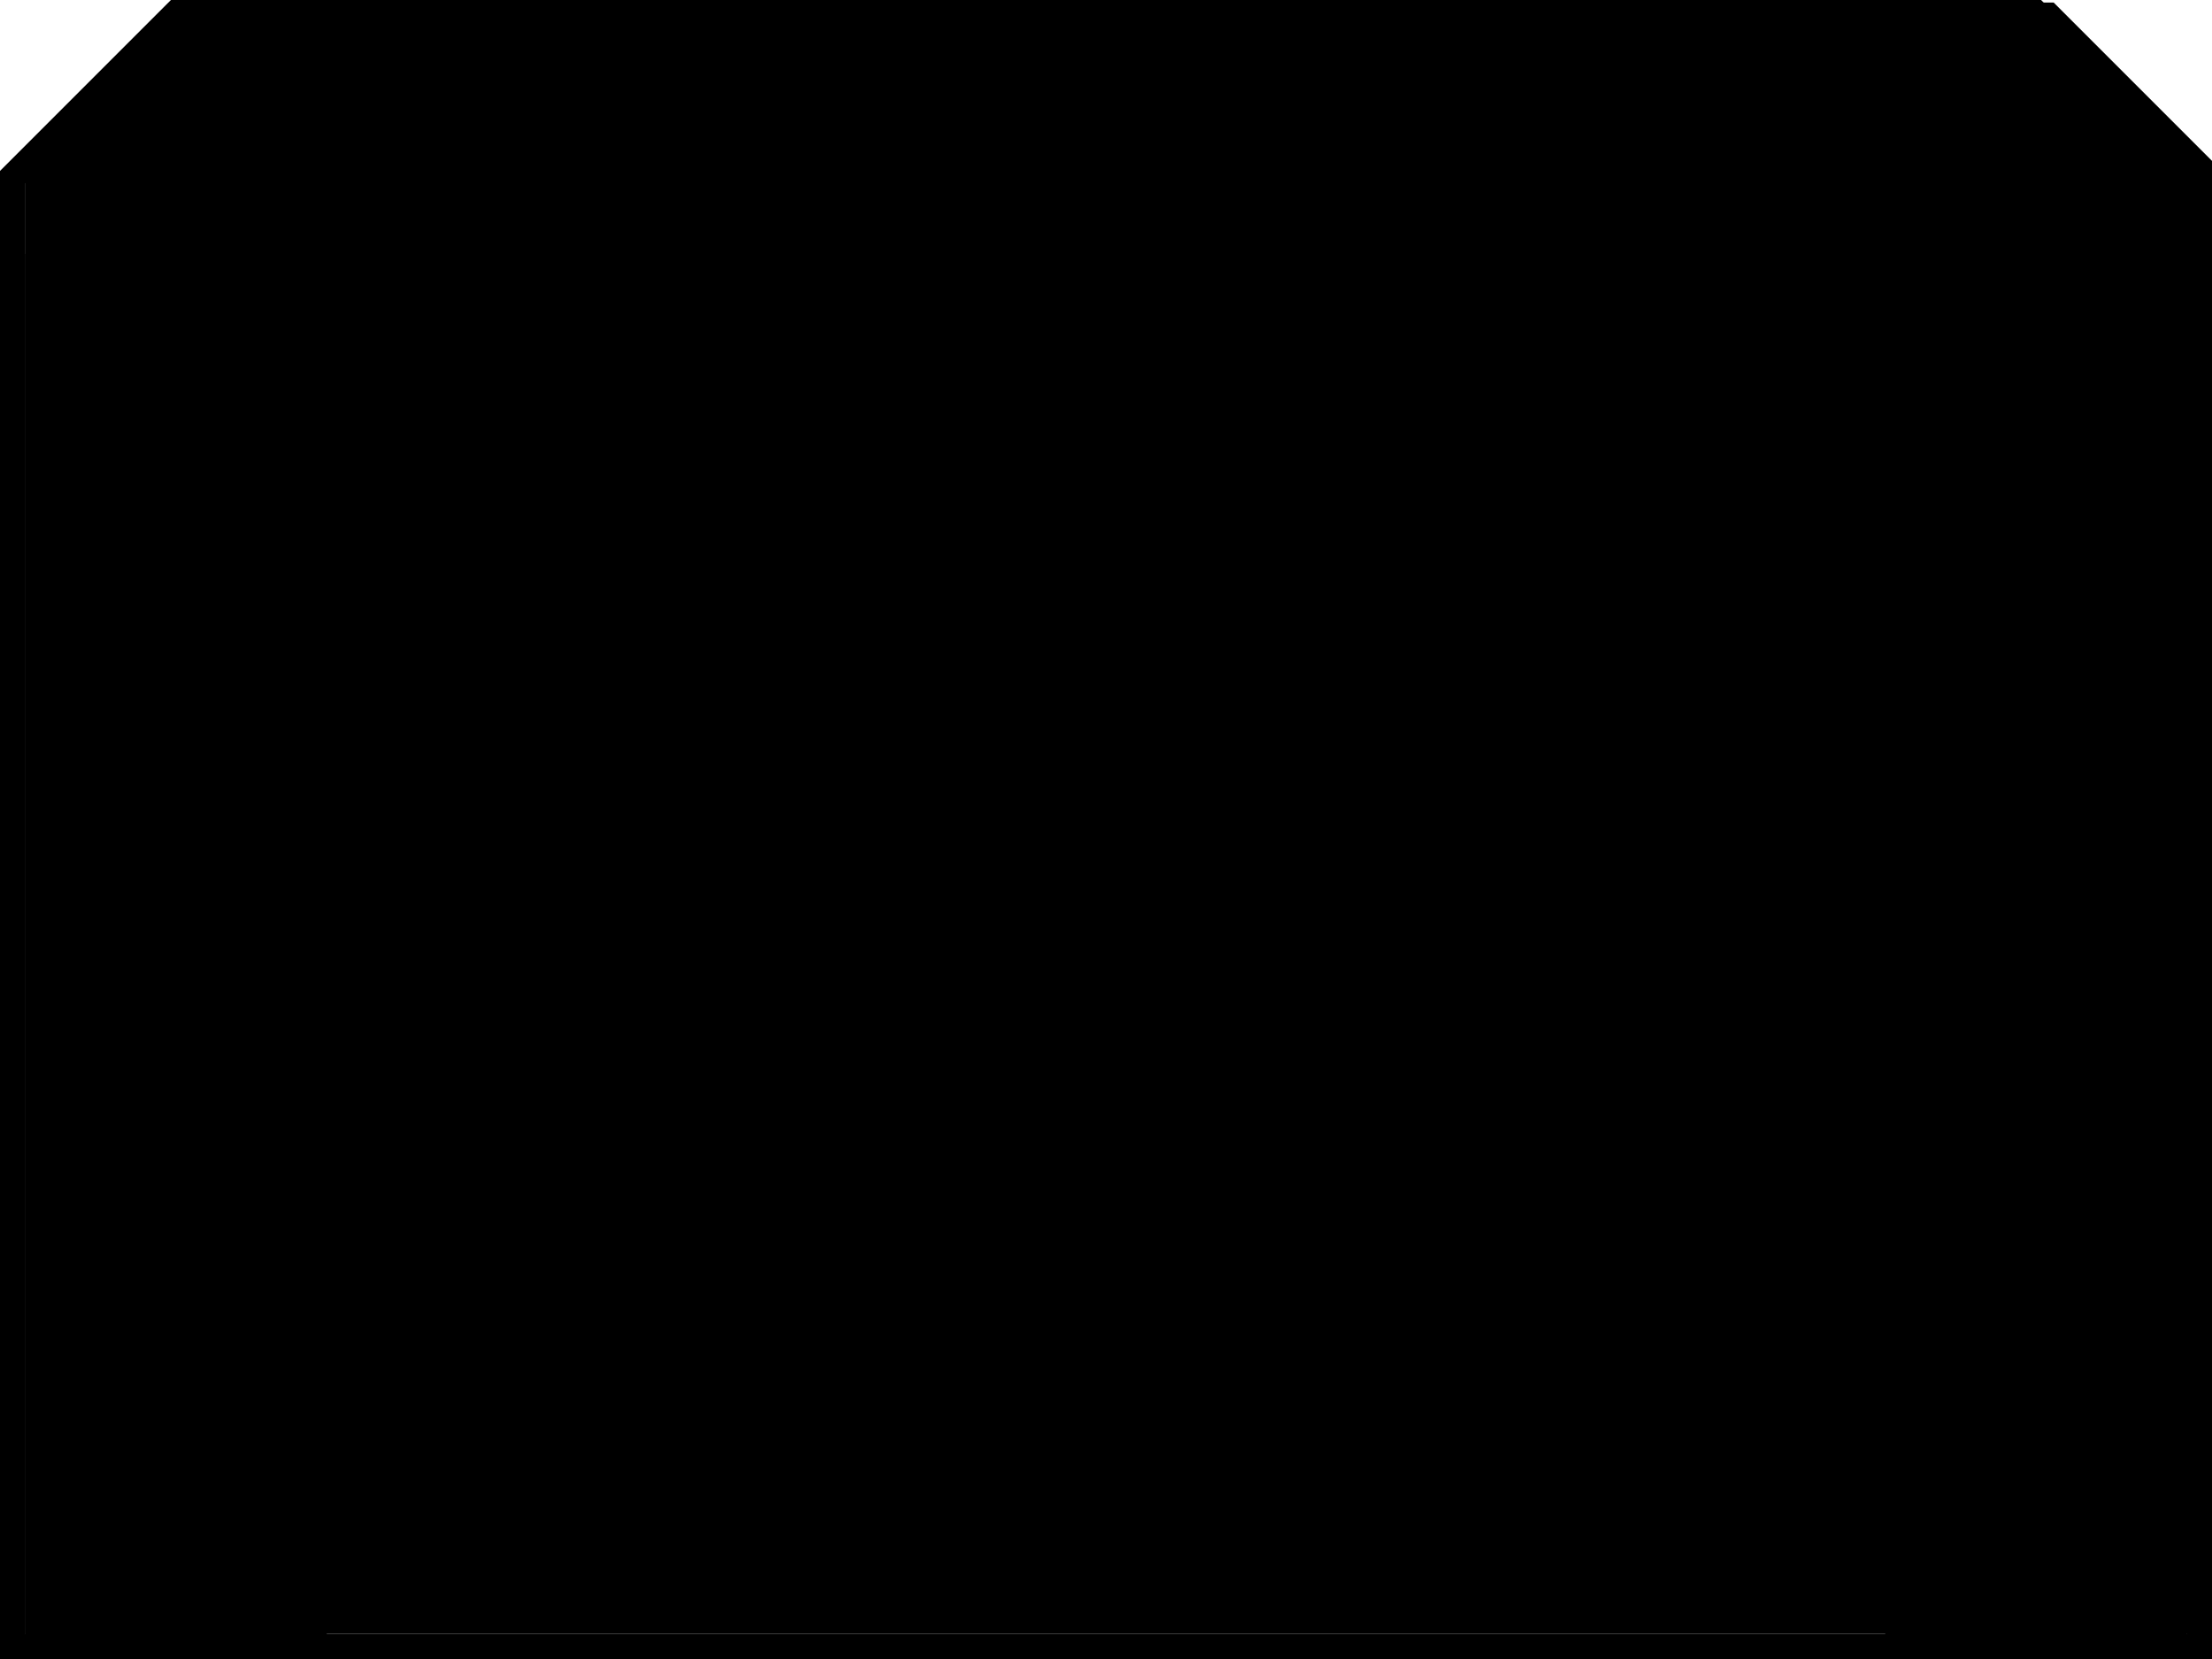
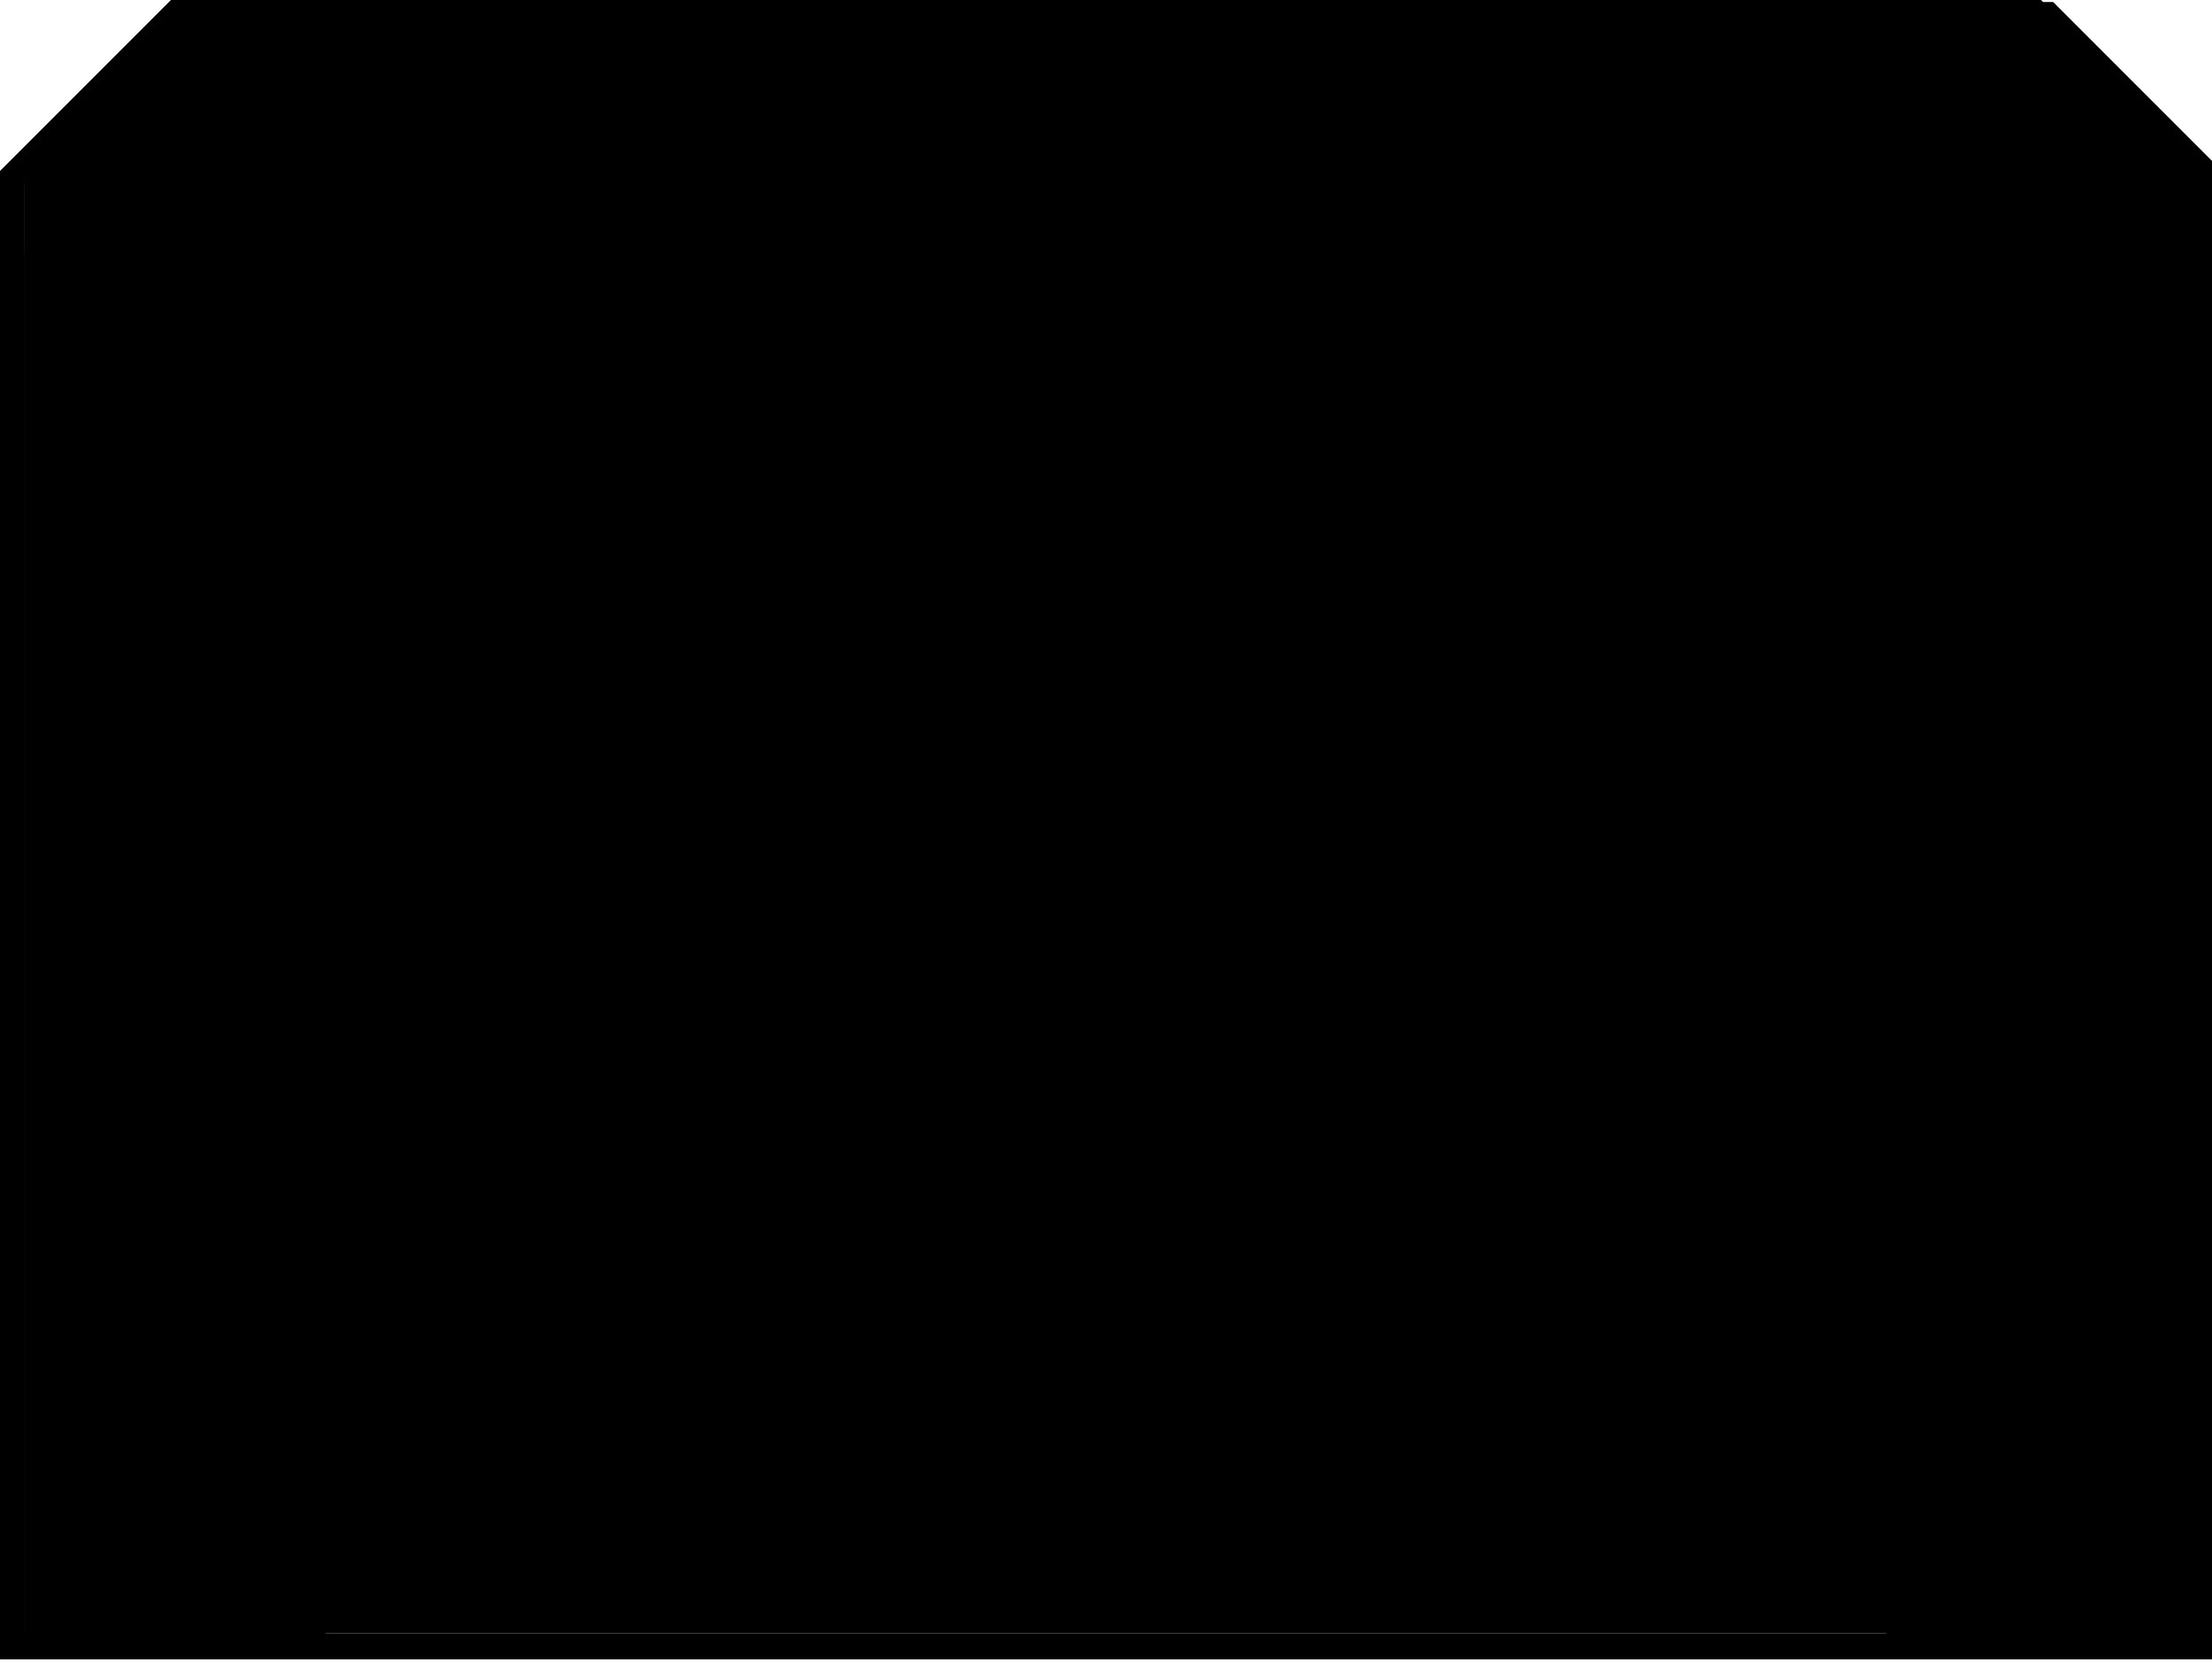
- <svg xmlns="http://www.w3.org/2000/svg" version="1.1" width="88px" height="66px" viewBox="0 0 88 66" xml:space="preserve">
+ <svg xmlns="http://www.w3.org/2000/svg" version="1.1" height="83px" viewBox="0 0 110 83" xml:space="preserve">
  <g class="navigation-background">
-     <polygon points="88,65 88,6.4 81.7,0.1 7.4,0.1 1,6.3 1,65  " />
+     <polygon points="110,81.2 110,8 102.1,0.1 9.2,0.1 1.2,7.9 1.2,81.2  " />
  </g>
  <g class="navigation-border">
-     <path class="st1" d="M88,66H0V6.8L6.8,0h74.4L88,6.8V66L88,66z M1,65h86V7.3L80.7,1H7.2L1,7.3V65z" />
+     <path d="M110,82.5H0v-74L8.5,0h93l8.5,8.5V82.5L110,82.5z M1.2,81.2h107.5V9.1l-7.9-7.9H9L1.2,9.1V81.2z" />
  </g>
  <g class="navigation-highlight">
-     <rect x="1" y="7" class="st1" width="1" height="58" />
+     <rect x="1.2" y="8.8" width="1.2" height="72.5" />
  </g>
  <g class="navigation-selection">
-     <polygon class="st1" points="13,14.1 13,10.1 1,10.1 1,66 13,66 13,62 6,62 6,14.1  " />
-     <polygon class="st1" points="75,14.1 75,10.1 87,10.1 87,66 75,66 75,62 82,62 82,14.1  " />
+     <polygon points="16.2,17.6 16.2,12.6 1.2,12.6 1.2,82.5 16.2,82.5 16.2,77.5 7.5,77.5 7.5,17.6  " />
+     <polygon points="93.8,17.6 93.8,12.6 108.8,12.6 108.8,82.5 93.8,82.5 93.8,77.5 102.5,77.5 102.5,17.6  " />
  </g>
</svg>
